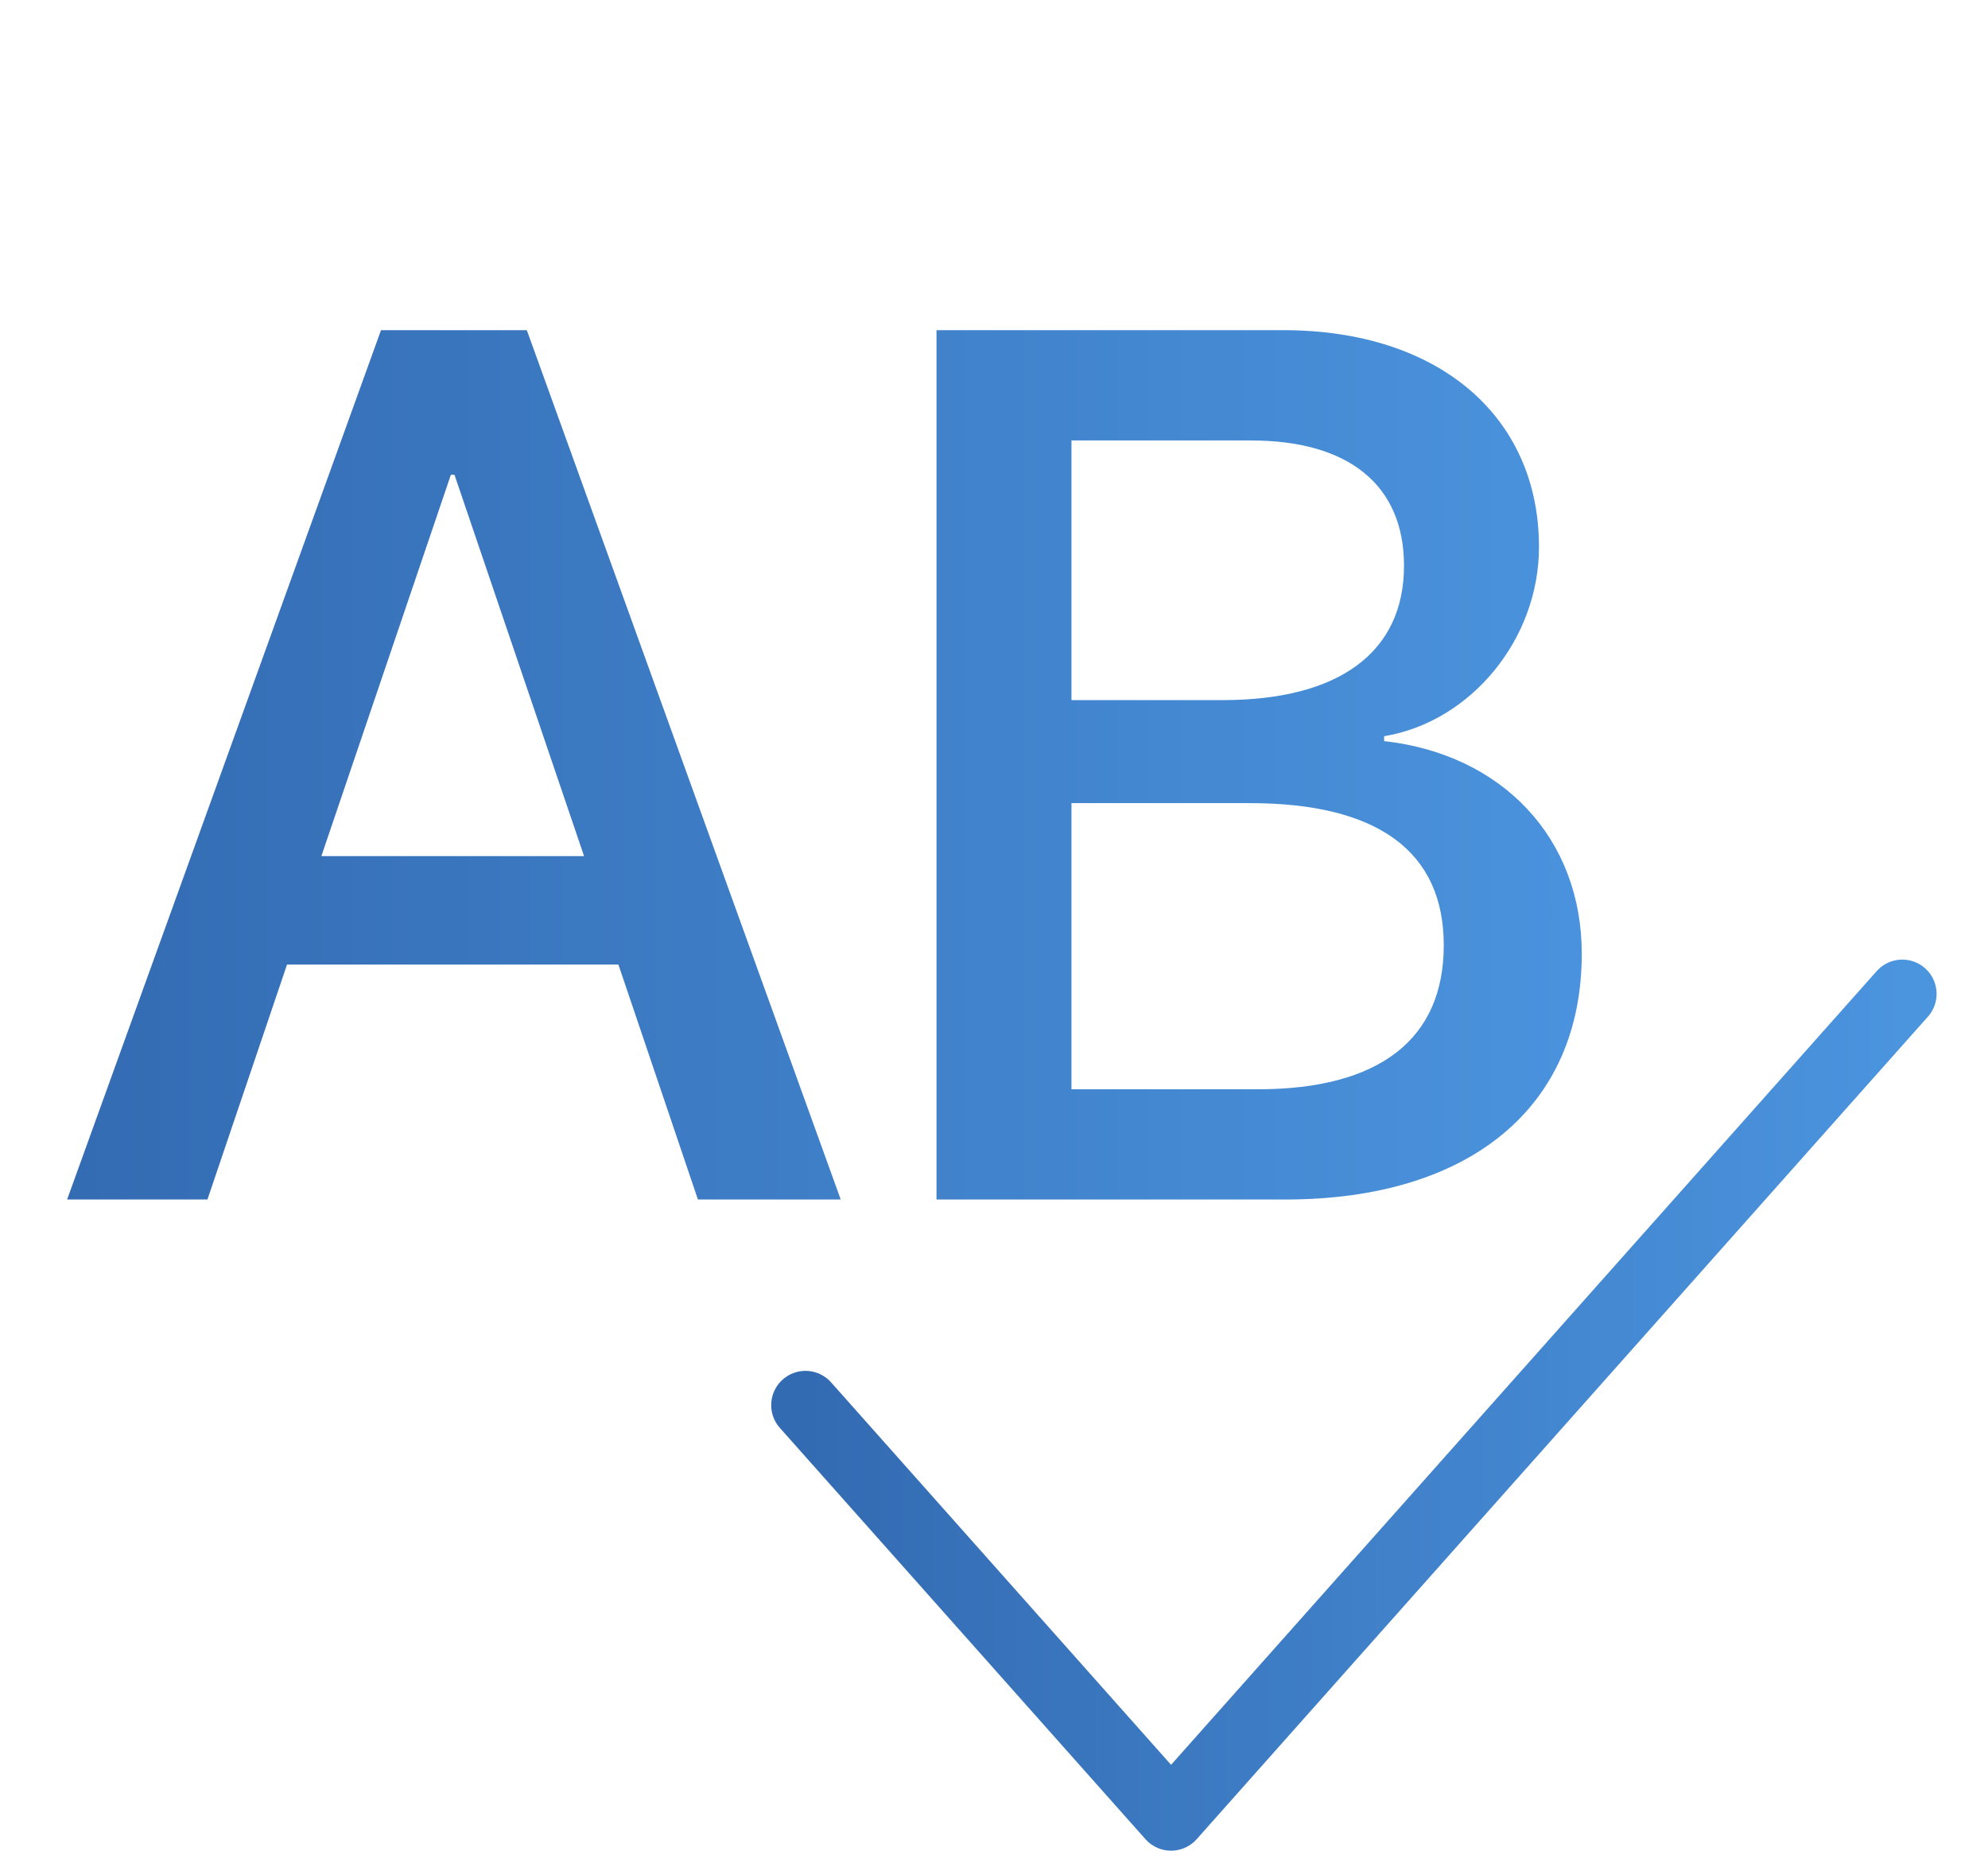
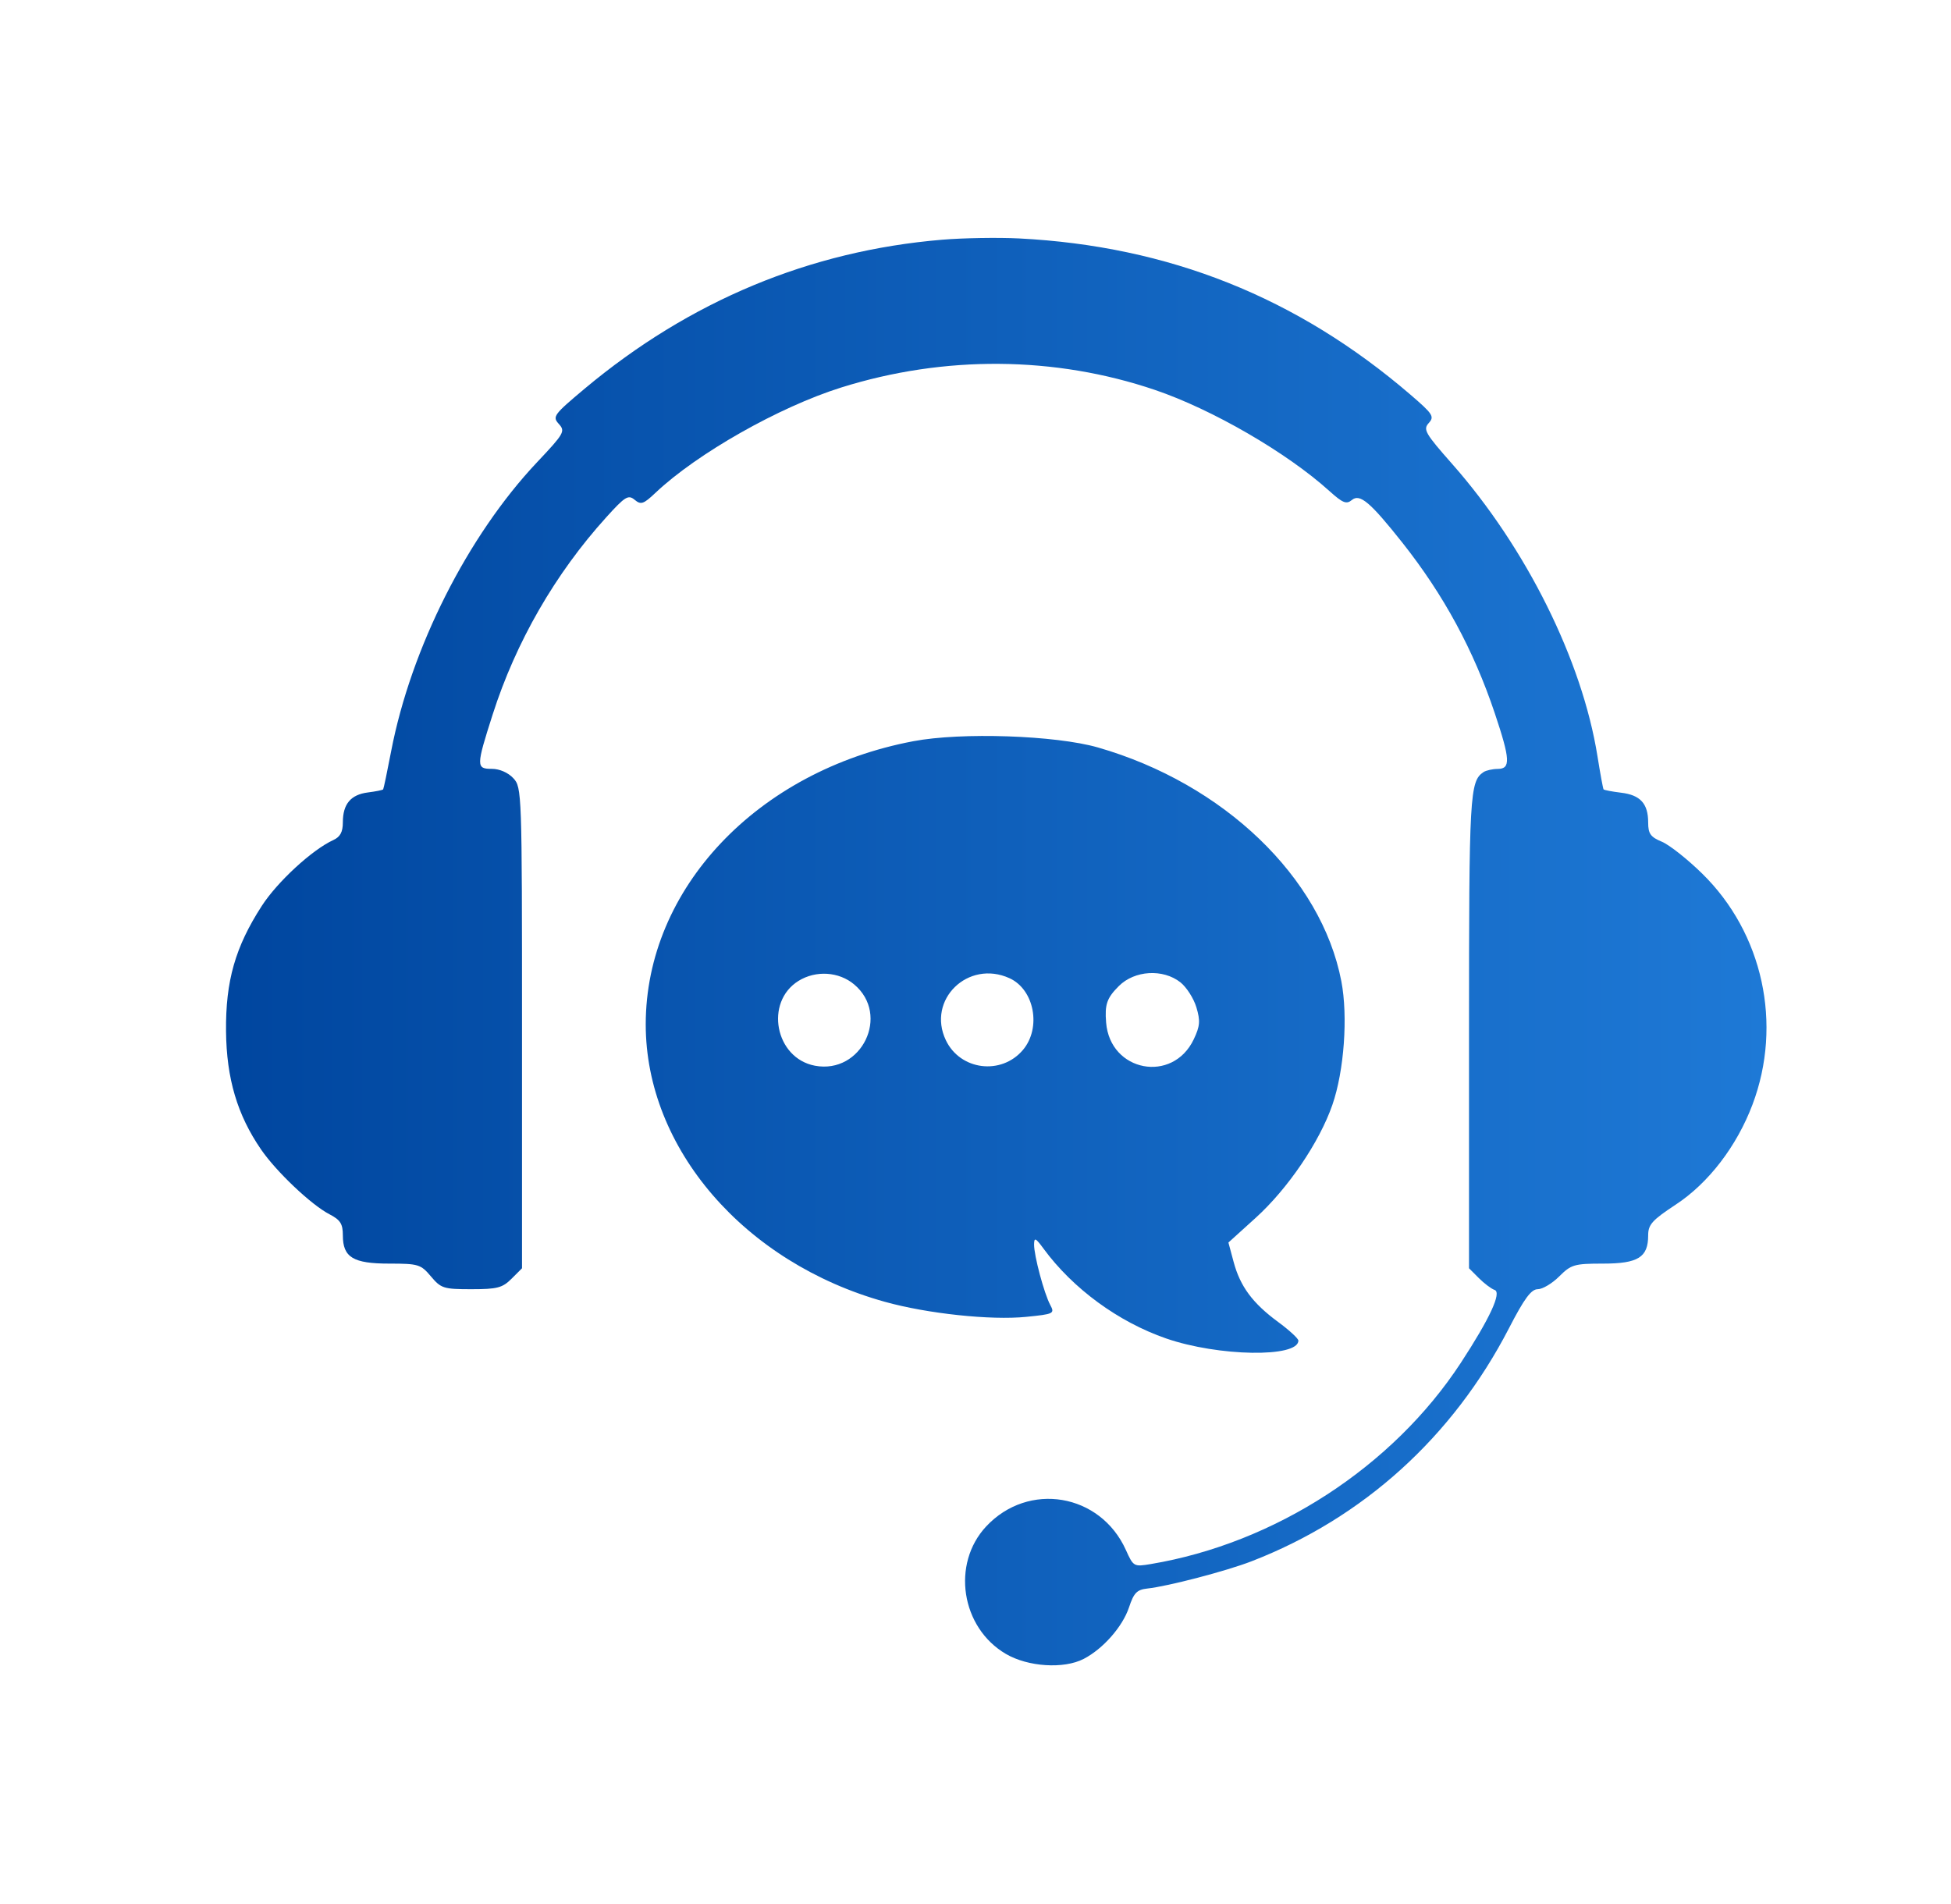
- <svg xmlns="http://www.w3.org/2000/svg" width="29" height="27" viewBox="0 0 29 27" fill="none">
-   <path opacity="0.8" d="M27.75 14.5L17.083 26.5L11.75 20.5" stroke="url(#paint0_linear_266_5237)" stroke-linecap="round" stroke-linejoin="round" />
-   <path opacity="0.8" d="M10.181 17.5H12.264L7.685 4.817H5.558L0.979 17.5H3.026L4.187 14.072H9.021L10.181 17.5ZM6.577 6.927H6.63L8.52 12.49H4.688L6.577 6.927ZM18.75 17.5C21.448 17.5 23.074 16.146 23.074 13.914C23.074 12.227 21.914 11.005 20.191 10.812V10.741C21.457 10.53 22.45 9.326 22.45 7.981C22.45 6.065 20.974 4.817 18.724 4.817H13.661V17.5H18.75ZM15.63 6.426H18.249C19.673 6.426 20.481 7.076 20.481 8.254C20.481 9.511 19.541 10.214 17.836 10.214H15.63V6.426ZM15.63 15.892V11.717H18.231C20.095 11.717 21.061 12.42 21.061 13.791C21.061 15.162 20.121 15.892 18.346 15.892H15.63Z" fill="url(#paint1_linear_266_5237)" />
+ <svg xmlns="http://www.w3.org/2000/svg" width="41" height="40" viewBox="0 0 41 40" fill="none">
+   <path fill-rule="evenodd" clip-rule="evenodd" d="M19.8 5.038C17.021 5.27 14.494 6.323 12.291 8.165C11.634 8.716 11.604 8.756 11.744 8.91C11.883 9.064 11.857 9.11 11.286 9.715C9.828 11.261 8.635 13.626 8.219 15.793C8.138 16.216 8.063 16.574 8.052 16.59C8.04 16.605 7.896 16.634 7.73 16.655C7.371 16.701 7.205 16.898 7.205 17.282C7.205 17.487 7.15 17.589 7.003 17.656C6.56 17.859 5.828 18.533 5.501 19.04C4.944 19.902 4.74 20.616 4.75 21.672C4.76 22.668 4.987 23.433 5.487 24.16C5.81 24.629 6.543 25.323 6.922 25.519C7.153 25.639 7.205 25.72 7.205 25.963C7.205 26.426 7.421 26.557 8.181 26.557C8.792 26.557 8.843 26.573 9.056 26.826C9.268 27.078 9.323 27.095 9.906 27.095C10.449 27.095 10.559 27.066 10.75 26.875L10.97 26.655V21.603C10.97 16.643 10.967 16.547 10.787 16.355C10.679 16.238 10.497 16.159 10.339 16.159C10.004 16.159 10.004 16.108 10.353 15.017C10.841 13.492 11.668 12.056 12.741 10.871C13.137 10.433 13.203 10.393 13.337 10.504C13.469 10.614 13.522 10.596 13.775 10.357C14.647 9.532 16.374 8.553 17.678 8.144C19.846 7.464 22.168 7.482 24.271 8.195C25.474 8.603 27.044 9.513 27.935 10.318C28.217 10.572 28.294 10.604 28.409 10.509C28.577 10.368 28.795 10.553 29.472 11.407C30.342 12.507 30.967 13.662 31.412 14.988C31.738 15.962 31.749 16.158 31.476 16.16C31.365 16.161 31.23 16.191 31.176 16.227C30.886 16.421 30.871 16.689 30.871 21.67V26.655L31.078 26.862C31.191 26.975 31.34 27.087 31.408 27.11C31.563 27.161 31.309 27.709 30.698 28.644C29.268 30.828 26.794 32.434 24.186 32.871C23.827 32.931 23.818 32.926 23.66 32.575C23.123 31.385 21.612 31.131 20.724 32.081C19.989 32.869 20.196 34.208 21.138 34.76C21.602 35.032 22.355 35.081 22.773 34.865C23.181 34.654 23.591 34.187 23.726 33.782C23.827 33.477 23.892 33.41 24.11 33.386C24.542 33.34 25.772 33.018 26.299 32.814C28.647 31.905 30.53 30.201 31.71 27.917C32.033 27.29 32.178 27.095 32.316 27.095C32.416 27.095 32.619 26.974 32.767 26.826C33.017 26.577 33.083 26.557 33.688 26.557C34.425 26.557 34.636 26.425 34.636 25.964C34.636 25.737 34.719 25.644 35.217 25.316C35.905 24.864 36.499 24.089 36.829 23.213C37.465 21.524 37.048 19.611 35.771 18.36C35.462 18.057 35.08 17.755 34.923 17.69C34.685 17.591 34.636 17.522 34.636 17.285C34.636 16.889 34.471 16.708 34.066 16.66C33.876 16.637 33.711 16.605 33.699 16.59C33.687 16.575 33.629 16.259 33.57 15.89C33.248 13.878 32.073 11.515 30.519 9.753C29.948 9.106 29.902 9.026 30.025 8.891C30.148 8.755 30.113 8.701 29.642 8.296C27.258 6.247 24.563 5.172 21.413 5.011C20.97 4.989 20.244 5.001 19.8 5.038ZM19.193 15.578C15.914 16.198 13.57 18.68 13.57 21.53C13.57 24.135 15.642 26.538 18.596 27.36C19.488 27.609 20.823 27.751 21.566 27.676C22.147 27.618 22.168 27.607 22.071 27.426C21.942 27.185 21.729 26.387 21.731 26.154C21.733 26.001 21.762 26.014 21.93 26.243C22.548 27.084 23.501 27.782 24.506 28.13C25.605 28.51 27.285 28.537 27.285 28.175C27.285 28.132 27.094 27.956 26.859 27.783C26.323 27.389 26.062 27.036 25.924 26.52L25.815 26.114L26.387 25.596C27.063 24.984 27.728 24.005 28 23.22C28.247 22.508 28.33 21.362 28.188 20.622C27.768 18.439 25.716 16.469 23.072 15.709C22.182 15.454 20.203 15.386 19.193 15.578ZM17.952 20.691C18.712 21.331 18.107 22.582 17.126 22.398C16.29 22.241 16.062 21.061 16.781 20.615C17.146 20.389 17.631 20.42 17.952 20.691ZM21.215 20.559C21.737 20.797 21.888 21.601 21.498 22.065C21.044 22.604 20.179 22.496 19.877 21.862C19.471 21.012 20.345 20.162 21.215 20.559ZM24.806 20.645C24.934 20.747 25.086 20.983 25.142 21.171C25.227 21.455 25.218 21.566 25.087 21.842C24.644 22.776 23.329 22.527 23.245 21.492C23.214 21.109 23.26 20.976 23.513 20.723C23.844 20.393 24.439 20.357 24.806 20.645Z" fill="url(#paint0_linear_2377_13471)" />
  <defs>
-     <linearGradient id="paint0_linear_266_5237" x1="11.75" y1="20.662" x2="27.75" y2="20.662" gradientUnits="userSpaceOnUse">
-       <stop stop-color="#00469F" />
-       <stop offset="1" stop-color="#1E79D6" />
-     </linearGradient>
-     <linearGradient id="paint1_linear_266_5237" x1="0.75" y1="11.284" x2="23.75" y2="11.284" gradientUnits="userSpaceOnUse">
+     <linearGradient id="paint0_linear_2377_13471" x1="4.75" y1="20.405" x2="37.122" y2="20.405" gradientUnits="userSpaceOnUse">
      <stop stop-color="#00469F" />
      <stop offset="1" stop-color="#1E79D6" />
    </linearGradient>
  </defs>
</svg>
